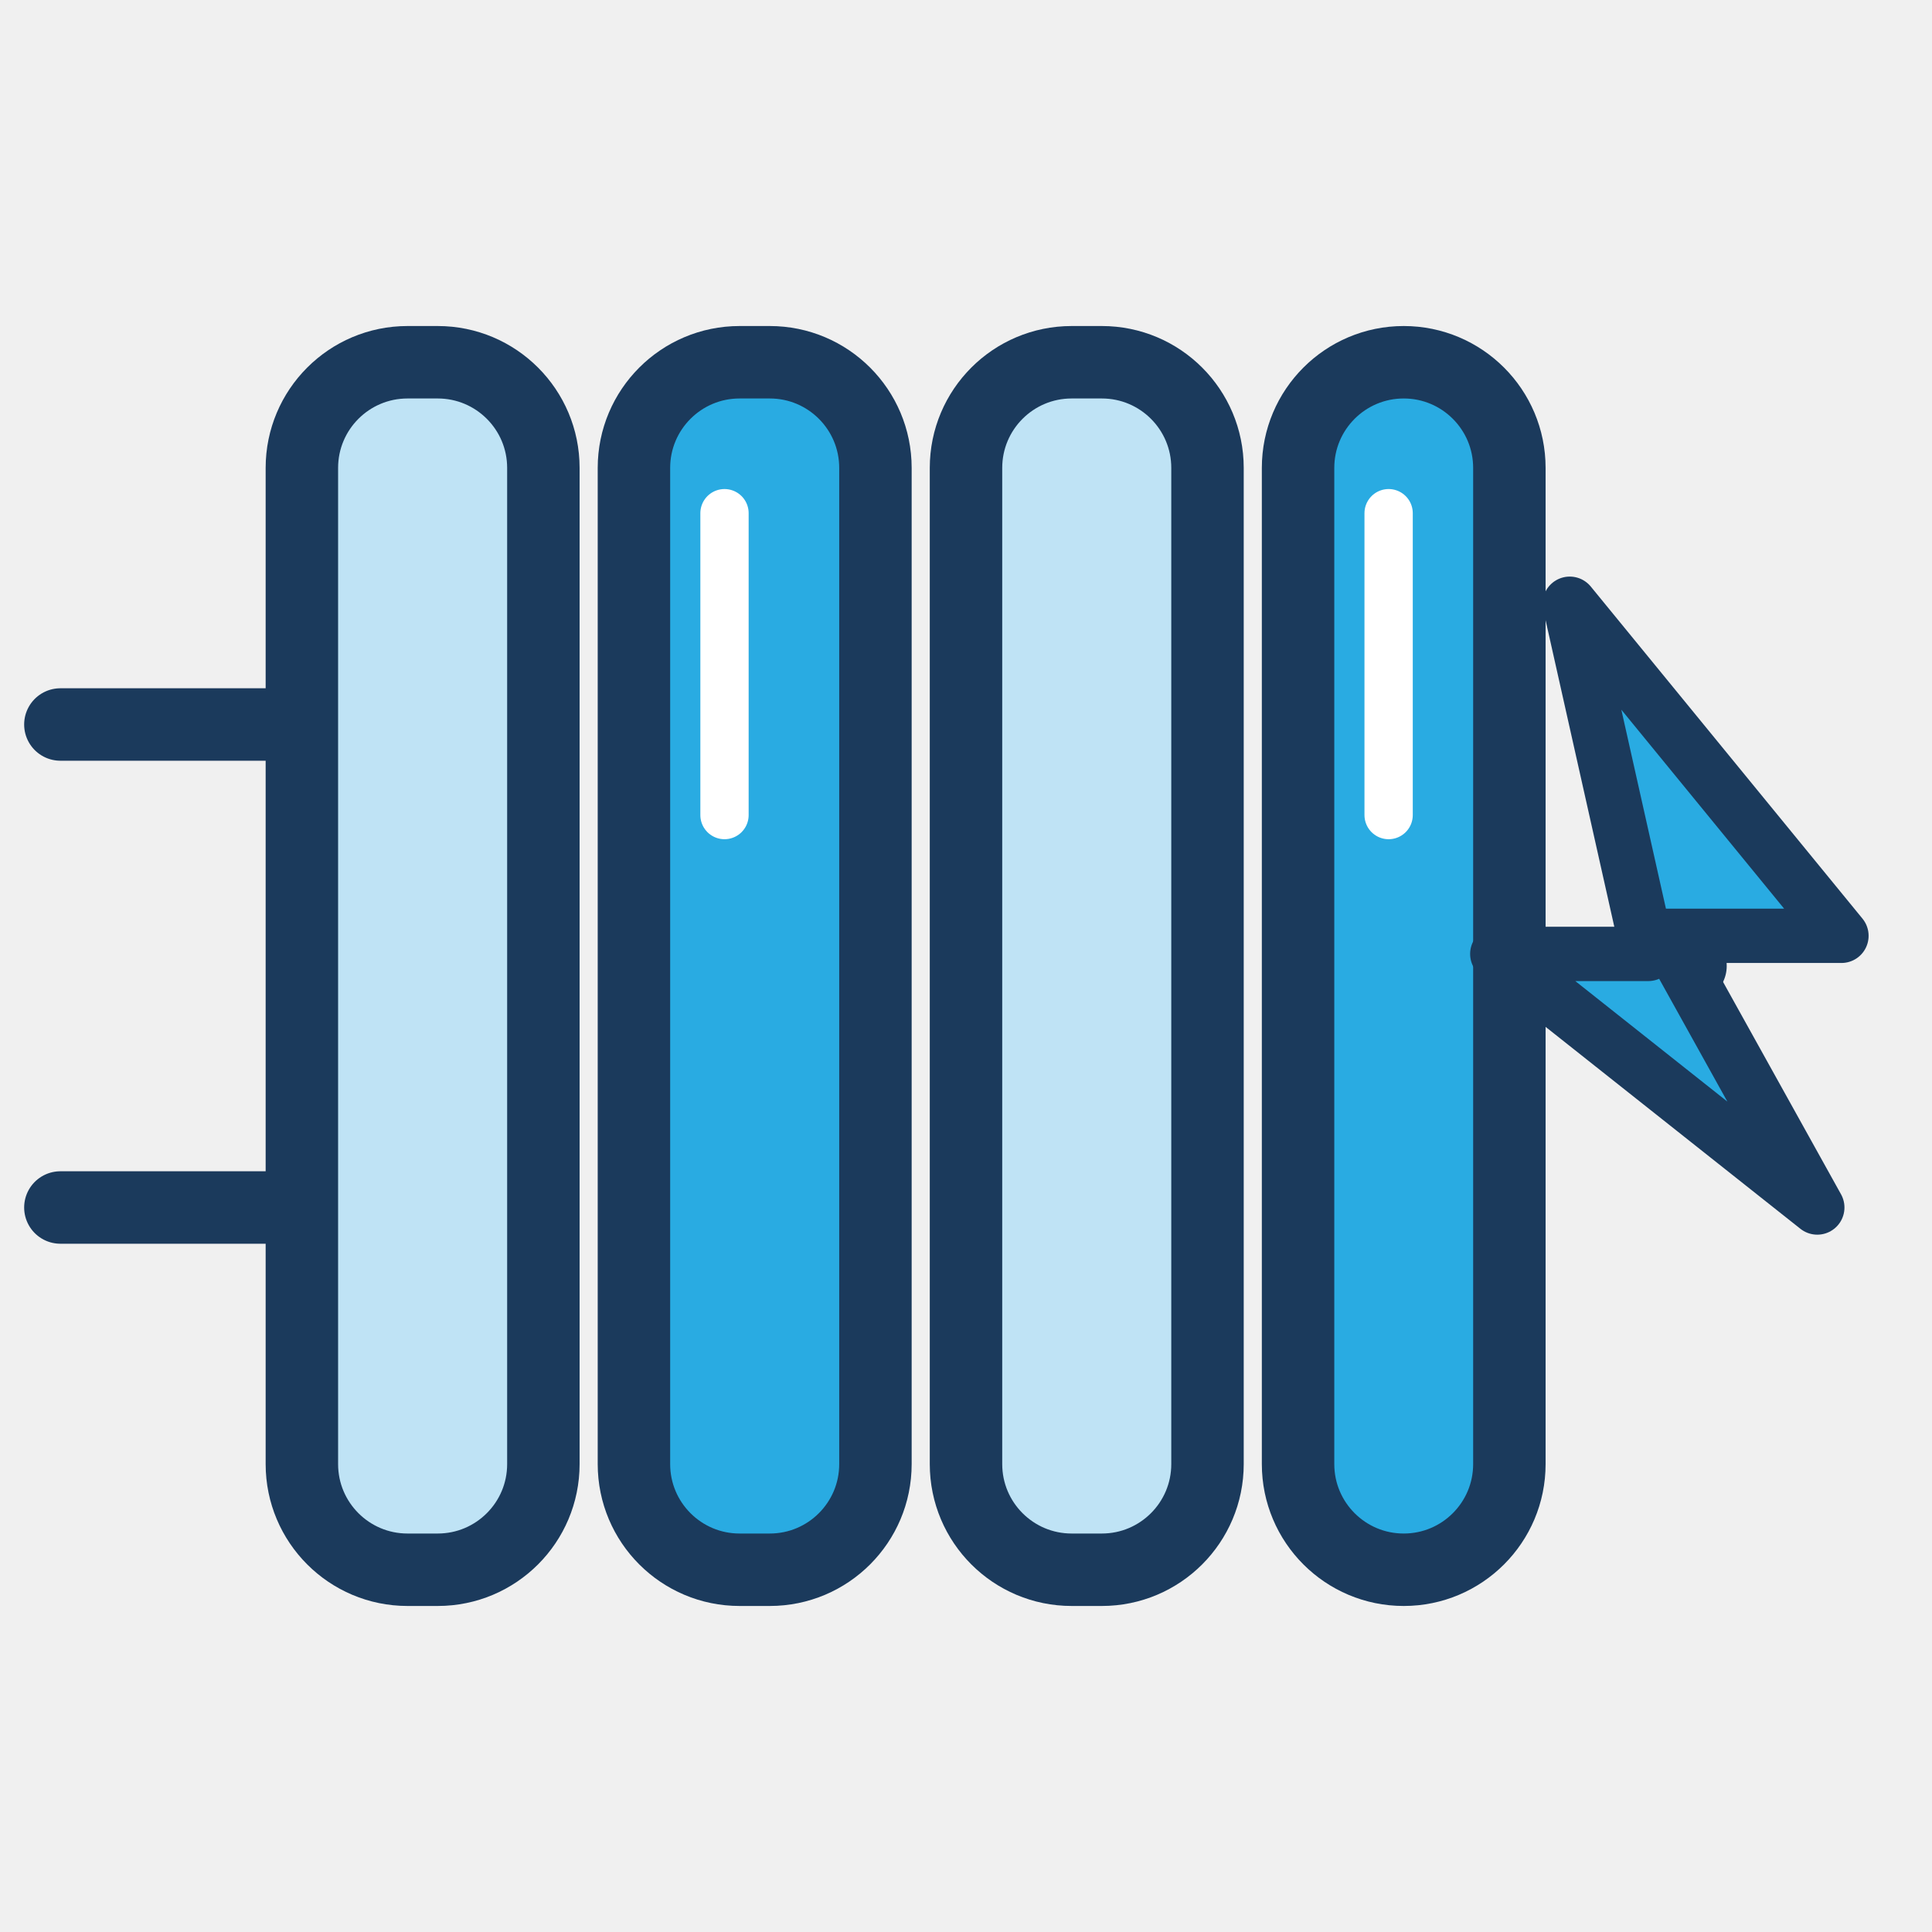
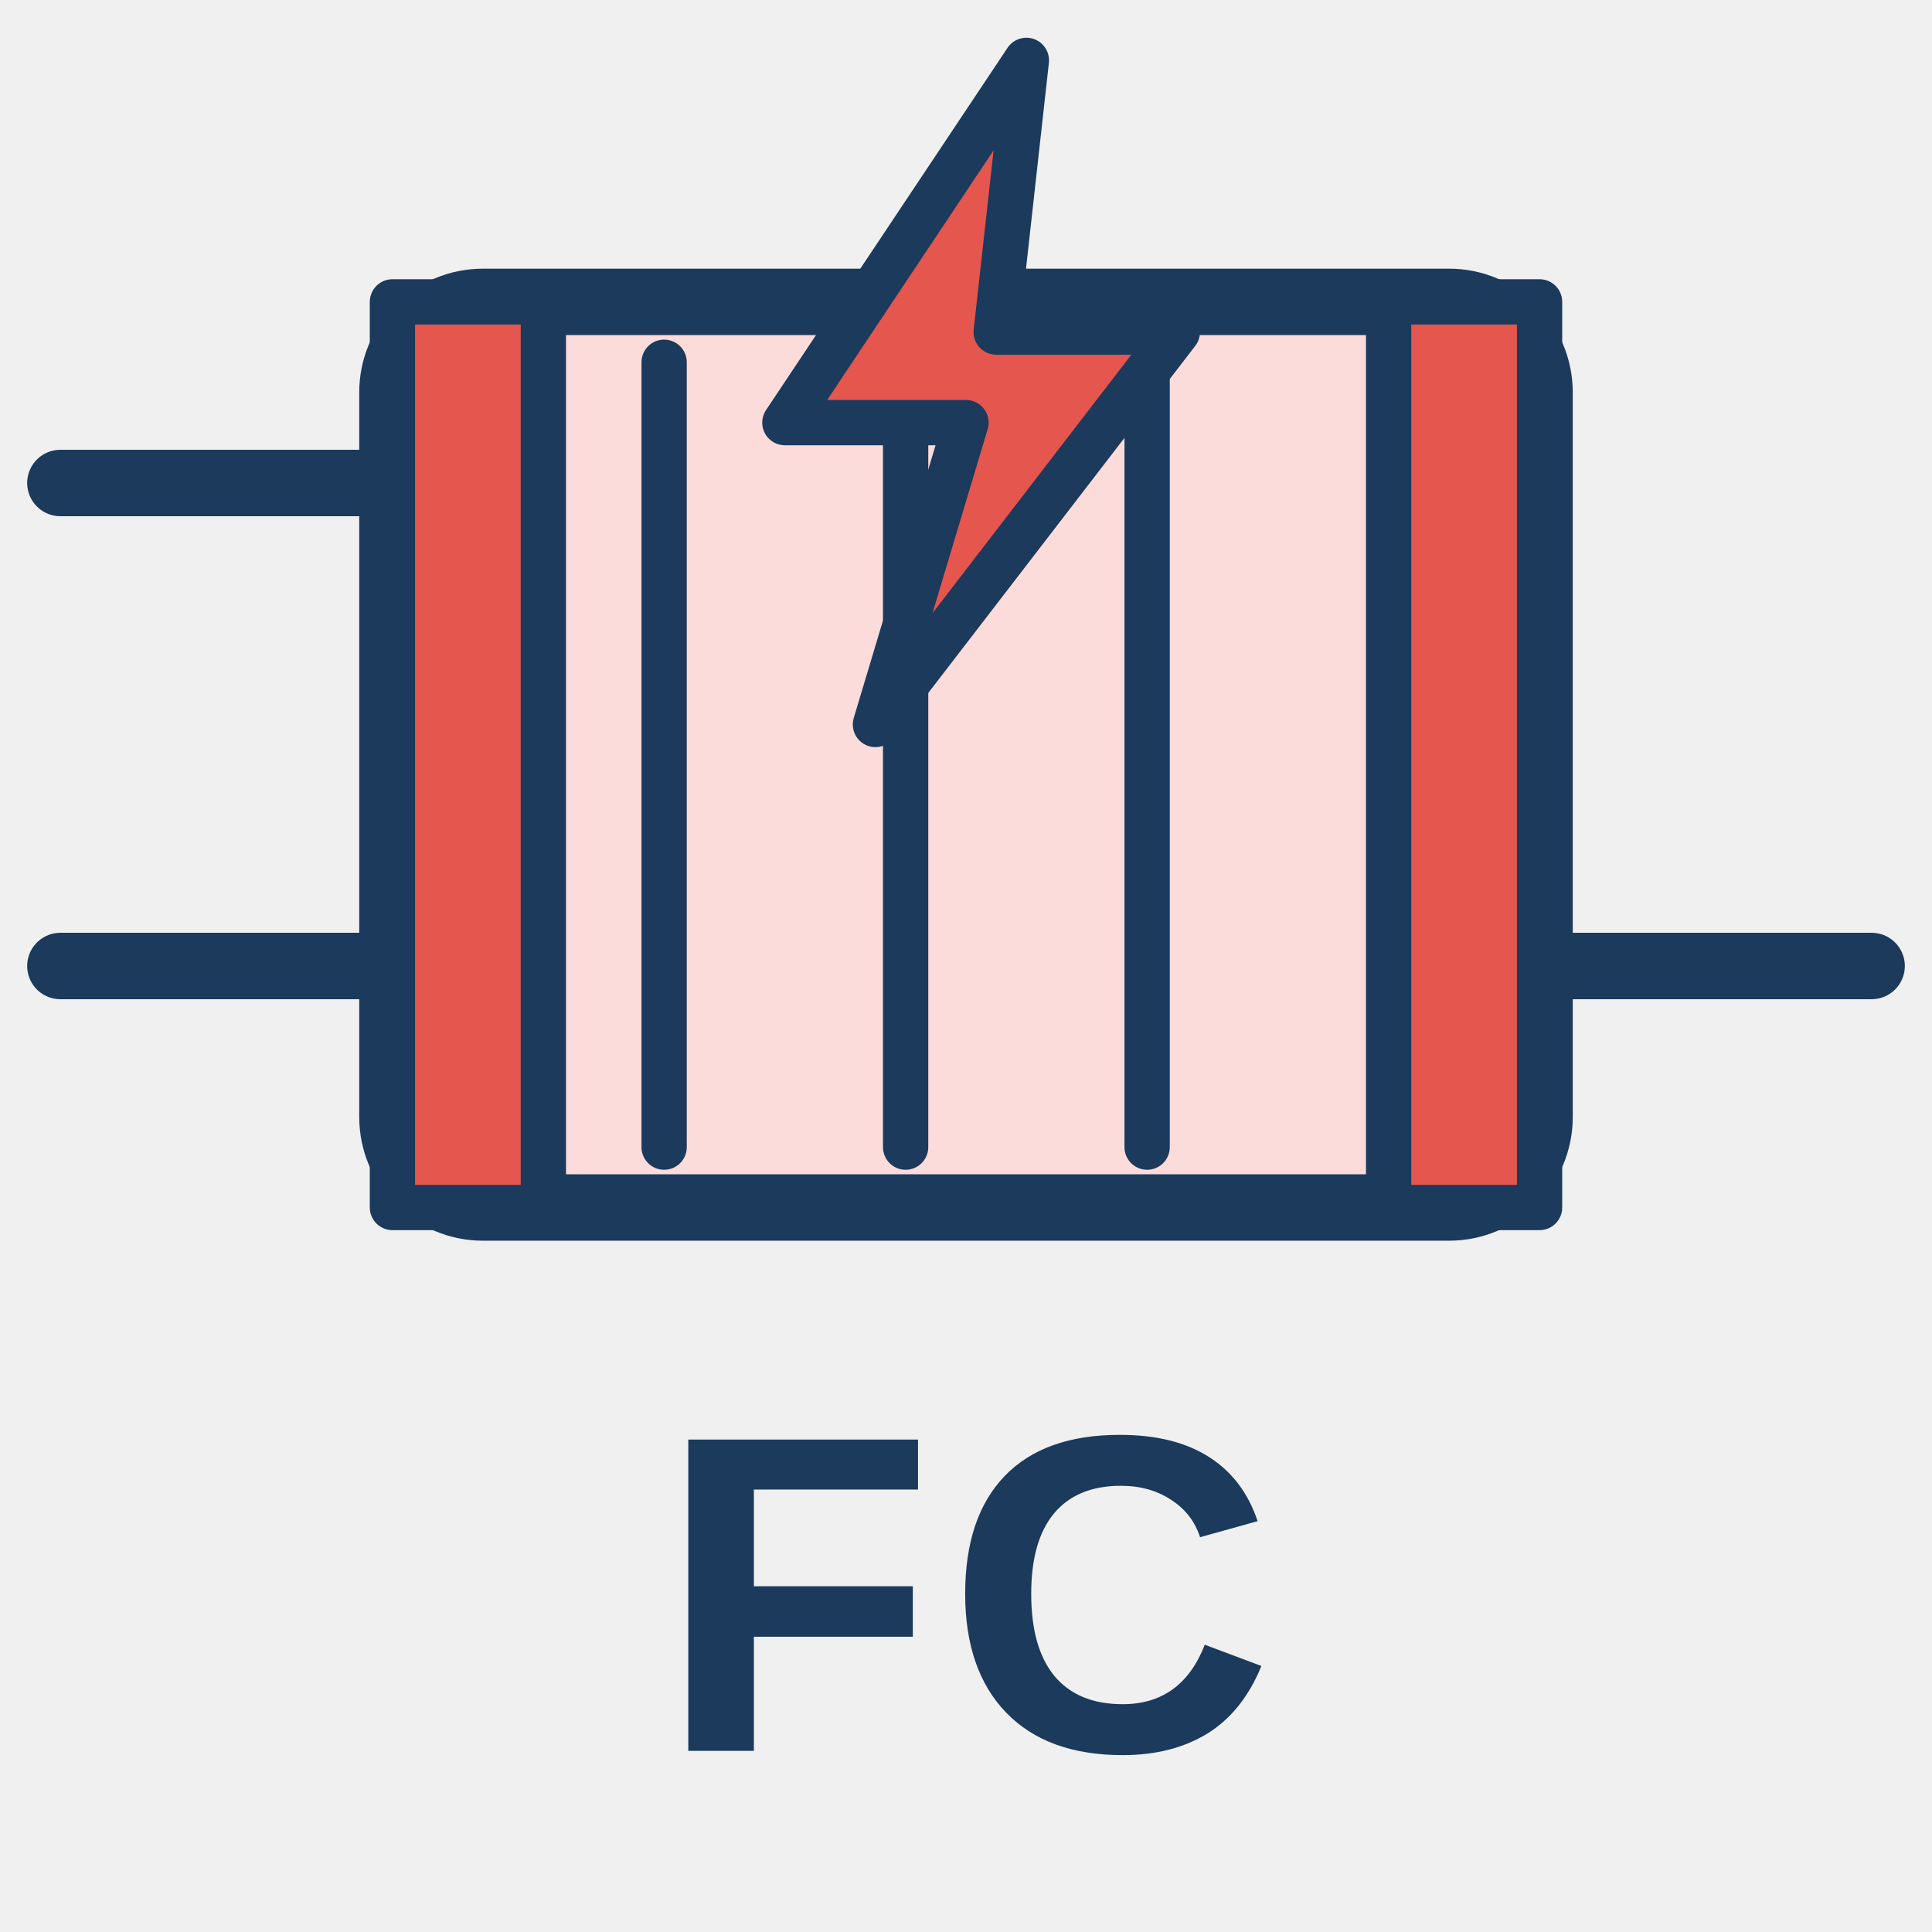
<svg xmlns="http://www.w3.org/2000/svg" viewBox="0 0 64 64">
-   <g stroke="#1B3A5C" stroke-width="2.4" stroke-linejoin="round" stroke-linecap="round">
-     <path d="M2 24 H10" fill="none" />
-     <path d="M2 40 H10" fill="none" />
-     <path d="M50 32 H56" fill="none" />
-     <rect x="10" y="12" width="8" height="40" rx="3.5" fill="#BFE3F5" />
-     <rect x="21" y="12" width="8" height="40" rx="3.5" fill="#29ABE2" />
-     <rect x="32" y="12" width="8" height="40" rx="3.5" fill="#BFE3F5" />
-     <rect x="43" y="12" width="7" height="40" rx="3.5" fill="#29ABE2" />
-   </g>
-   <path d="M52 20 l9 11 h-5.8 l5 9 -10.6 -8.4 h5 z" fill="#29ABE2" stroke="#1B3A5C" stroke-width="1.8" stroke-linejoin="round" />
-   <g stroke="#FFFFFF" stroke-width="1.6" stroke-linecap="round" fill="none">
-     <path d="M24 17 v10" />
-     <path d="M46 17 v10" />
-   </g>
+   <path d="M2 16 L13 16" fill="none" stroke="#1B3A5C" stroke-width="2.2" stroke-linecap="round" />
+   <path d="M2 32 L13 32" fill="none" stroke="#1B3A5C" stroke-width="2.2" stroke-linecap="round" />
+   <path d="M51 32 L62 32" fill="none" stroke="#1B3A5C" stroke-width="2.2" stroke-linecap="round" />
+   <rect x="13" y="10" width="38" height="30" rx="3" fill="#FBDCDA" stroke="#1B3A5C" stroke-width="2.2" stroke-linejoin="round" />
+   <path d="M22 12 L22 38" fill="none" stroke="#1B3A5C" stroke-width="1.5" stroke-linecap="round" />
+   <path d="M30 12 L30 38" fill="none" stroke="#1B3A5C" stroke-width="1.5" stroke-linecap="round" />
+   <path d="M38 12 L38 38" fill="none" stroke="#1B3A5C" stroke-width="1.5" stroke-linecap="round" />
+   <rect x="13" y="10" width="5" height="30" rx="0" fill="#E5564E" stroke="#1B3A5C" stroke-width="1.5" stroke-linejoin="round" />
+   <rect x="46" y="10" width="5" height="30" rx="0" fill="#E5564E" stroke="#1B3A5C" stroke-width="1.5" stroke-linejoin="round" />
+   <path d="M34 2 L26 14 h6 l-3 10 10 -13 h-6 z" fill="#E5564E" stroke="#1B3A5C" stroke-width="1.5" stroke-linejoin="round" stroke-linecap="round" />
+   <text x="32" y="58" text-anchor="middle" fill="#1B3A5C" font-family="Segoe UI, Arial, sans-serif" font-size="15" font-weight="700" letter-spacing="0.4">FC</text>
</svg>
